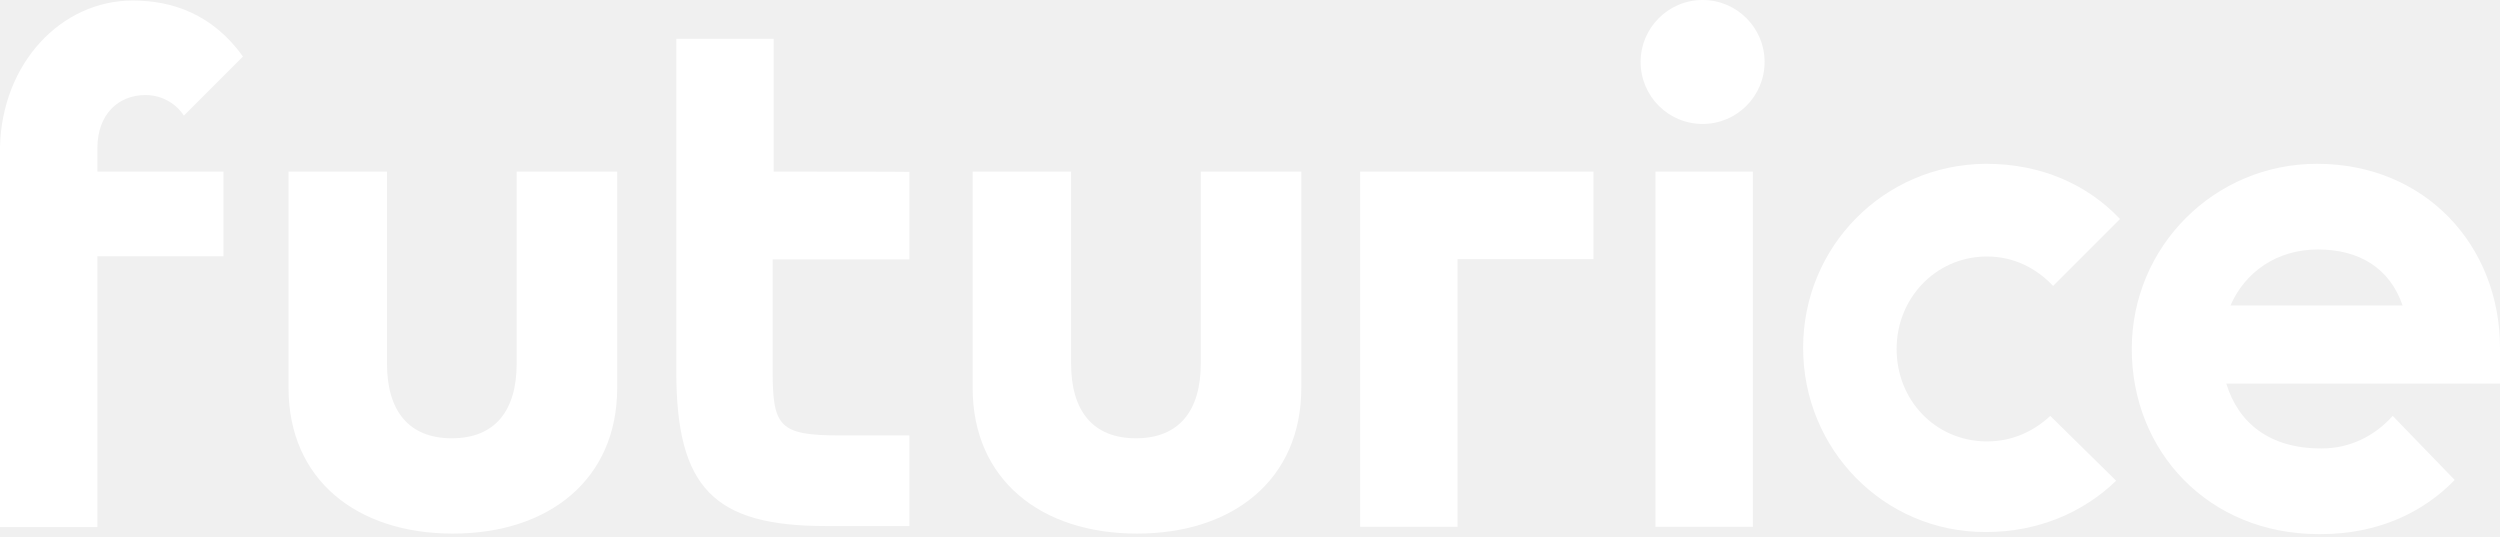
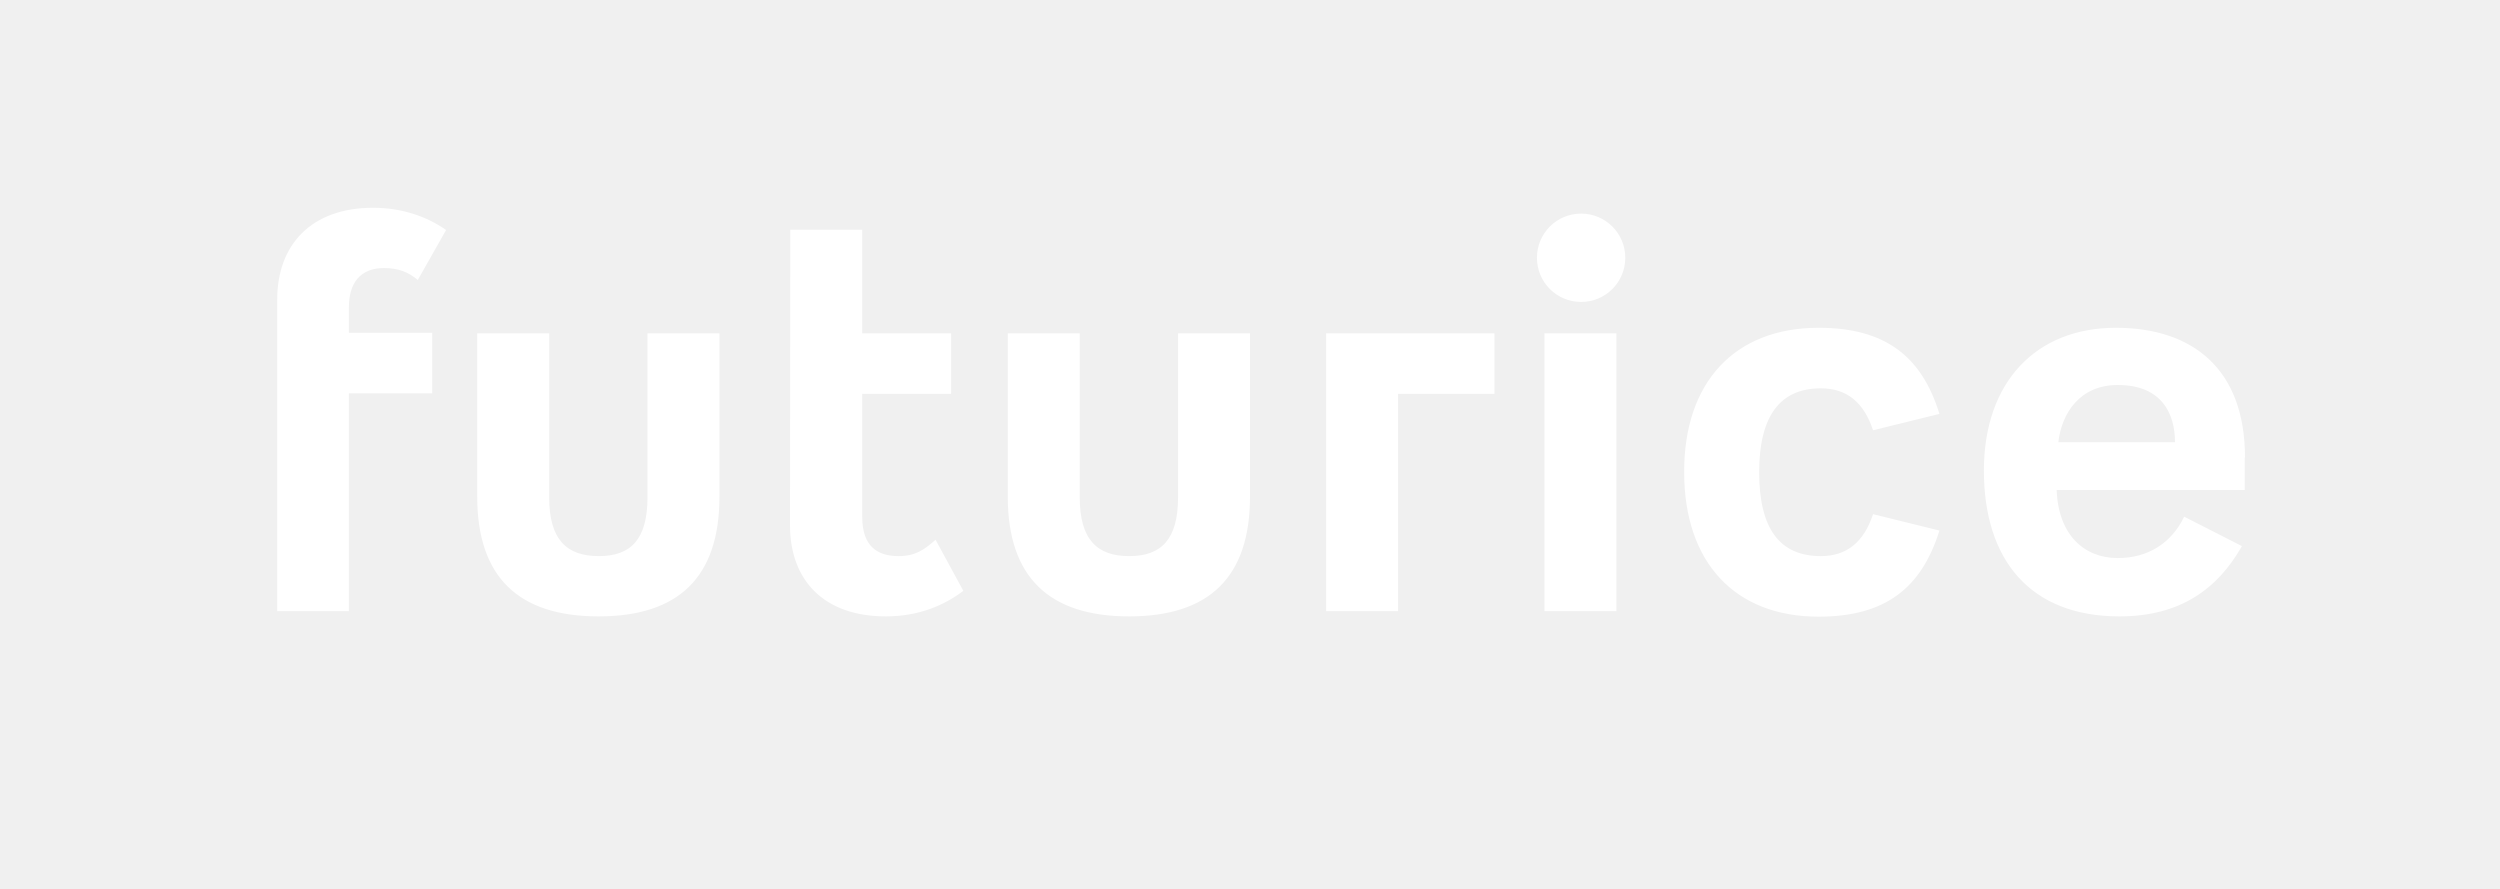
- <svg xmlns="http://www.w3.org/2000/svg" width="960px" height="206px" viewBox="0 0 960 206" version="1.1">
-   <defs />
-   <g stroke="none" stroke-width="1" fill="none" fill-rule="evenodd">
-     <g fill="#FFFFFF">
-       <g>
-         <path d="M635.7 65.9 L673.1 65.9 L673.1 202.3 L635.7 202.3 L635.7 65.9 L635.7 65.9 Z" />
-         <path d="M198.4 65.9 L198.4 139.6 C198.4 157.7 190.1 168.3 173.5 168.3 L173.5 168.3 C156.9 168.3 148.6 157.7 148.6 139.6 L148.6 65.9 L110.8 65.9 L110.8 149 C110.8 184.1 136.9 204.9 173.9 204.9 C210.9 204.9 237 184 237 149 L237 65.9 L198.4 65.9 L198.4 65.9 Z" />
-         <path d="M461.1 65.9 L461.1 139.6 C461.1 157.7 452.8 168.3 436.2 168.3 L436.2 168.3 C419.6 168.3 411.3 157.7 411.3 139.6 L411.3 65.9 L373.5 65.9 L373.5 149 C373.5 184.1 399.6 204.9 436.6 204.9 C473.6 204.9 499.7 184.1 499.7 149 L499.7 65.9 L461.1 65.9 L461.1 65.9 Z" />
-         <circle cx="653.8" cy="23.8" r="23.8" />
-         <path d="M522.3 65.9 L522.3 106.8 L522.3 202.3 L559.7 202.3 L559.7 99.5 L611.9 99.5 L611.9 65.9 L559.7 65.9 L522.3 65.9 Z" />
-         <path d="M918.8 159.7 C912 167.3 902.5 172.2 891.6 172.2 L891.2 172.2 C871.5 172.2 859.5 162.4 854.9 147.3 L960 147.3 L960 133.6 C960 94.3 931.3 62.9 889.7 62.9 C850.4 62.9 818.6 94.6 818.6 134 C818.6 173.4 848.1 205.1 890.4 205.1 L891.2 205.1 C913.1 205.1 930.5 196.8 942.6 184.3 L918.8 159.7 L918.8 159.7 Z M890.1 95.8 C906 95.8 917.7 103 922.6 117.3 L856.5 117.3 C862.1 104.5 874.2 95.8 890.1 95.8 L890.1 95.8 Z" />
-         <path d="M787.3 159.7 C780.9 165.7 772.6 169.5 763.1 169.5 L762.3 169.5 C743 169.1 728.3 153.6 728.3 134 C728.3 114.7 743 98.9 762.3 98.5 L763.1 98.5 C773.3 98.5 782 103 788.4 109.8 L814.1 84.1 C801.6 70.9 783.9 62.9 762.7 62.9 L762.3 62.9 C723.4 63.3 692.4 94.6 692.4 133.6 C692.4 172.6 723.4 204.3 762.3 204.3 L762.7 204.3 C782.7 204.3 800.1 196.7 812.6 184.6 L787.3 159.7 L787.3 159.7 Z" />
-         <path d="M297.1 65.9 L297.1 14.9 L259.7 14.9 L259.7 65.6 L259.7 99.2 L259.7 142.7 C259.7 187.3 274.1 202 317.1 202 L322.4 202 L349.2 202 L349.2 167.2 L322.4 167.2 C299.3 167.2 296.7 163.8 296.7 142.6 L296.7 99.6 L322.4 99.6 L349.2 99.6 L349.2 95 L349.2 70.4 L349.2 66 C349.2 65.9 297.1 65.9 297.1 65.9 L297.1 65.9 Z" />
-         <path d="M37.4 56.9 C37.4 44 45.3 36.5 55.9 36.5 C62.7 36.5 68 40.3 70.6 44.4 L93.3 21.7 C81.6 5.4 66.1 0.2 51 0.2 C23.4 0.2 0.7 24.4 0 56.5 L0 202.4 L37.4 202.4 L37.4 98.4 L85.8 98.4 L85.8 65.9 L37.4 65.9 L37.4 56.9 L37.4 56.9 Z" />
-       </g>
-     </g>
-   </g>
+ <svg xmlns="http://www.w3.org/2000/svg" version="1.1" id="Layer_1" x="0px" y="0px" width="900px" height="320px" viewBox="0 0 900 320" style="enable-background:new 0 0 900 320;" xml:space="preserve">
+   <style type="text/css">
+ 	.st0{fill:#FFFFFF;}
+ </style>
+   <path class="st0" d="M654.7,118c23.9,0,37.1,10.2,43.5,31l-23.9,5.9c-3.3-10-9.4-15.1-18.8-15.1c-14.7,0-22.2,10-22.2,30.2  c0,20.2,7.3,30.2,22.2,30.2c9.4,0,15.5-5.1,18.8-15.1l23.9,5.9c-6.5,20.8-19.6,31-43.5,31c-30.2,0-48.4-19.6-48.4-52  C606.2,137.6,624.5,118,654.7,118 M581.9,220H556V120h25.9V220z M569.2,76.9c8.8,0,15.9,7.1,15.9,15.9s-7.1,15.9-15.9,15.9  s-15.9-7.1-15.9-15.9S560.4,76.9,569.2,76.9 M538,141.8h-34.7V220h-25.9V120H538V141.8z M424.1,179v-59H450v58.8  c0,29-14.7,43.1-43.5,43.1c-28.8,0-43.7-14.1-43.7-43.1V120h25.9v59c0,15.3,6.3,21.2,17.8,21.2C418,200.2,424.1,194.3,424.1,179   M284.5,82.7h25.9V120h32v21.8h-32v44.3c0,10.8,5.7,14.1,13.1,14.1c5.9,0,9.2-2.2,13.3-5.9l10,18.4c-6.7,5.1-15.9,9.2-27.9,9.2  c-22.4,0-34.5-13.1-34.5-32.8L284.5,82.7L284.5,82.7z M233.1,179v-59H259v58.8c0,29-14.7,43.1-43.5,43.1  c-28.8,0-43.7-14.1-43.7-43.1V120h25.9v59c0,15.3,6.3,21.2,17.9,21.2C227,200.2,233.1,194.3,233.1,179 M99.8,107.8  c0-19.6,12.2-33,34.5-33c10,0,19,2.9,26.3,8l-10.2,18c-3.3-2.8-6.9-4.3-12.2-4.3c-8.4,0-12.6,5.3-12.6,14.1v9.2h30v21.8h-30V220  H99.8V107.8z M808.2,164.7c0-32-19-46.7-46.5-46.7c-28.6,0-47.5,19.4-47.5,51.4c0,32.2,16.7,52.5,48.8,52.5  c21.8,0,35.3-9.8,44.1-25.3l-20.8-10.6c-4.5,9.4-12.9,14.9-23.9,14.9c-12,0-21.4-8.2-22-24.5h67.7V164.7z M741,159.2  c1.2-10.4,7.7-20.6,21.4-20.6c15.9,0,20.6,10.4,20.6,20.6H741z" />
</svg>
